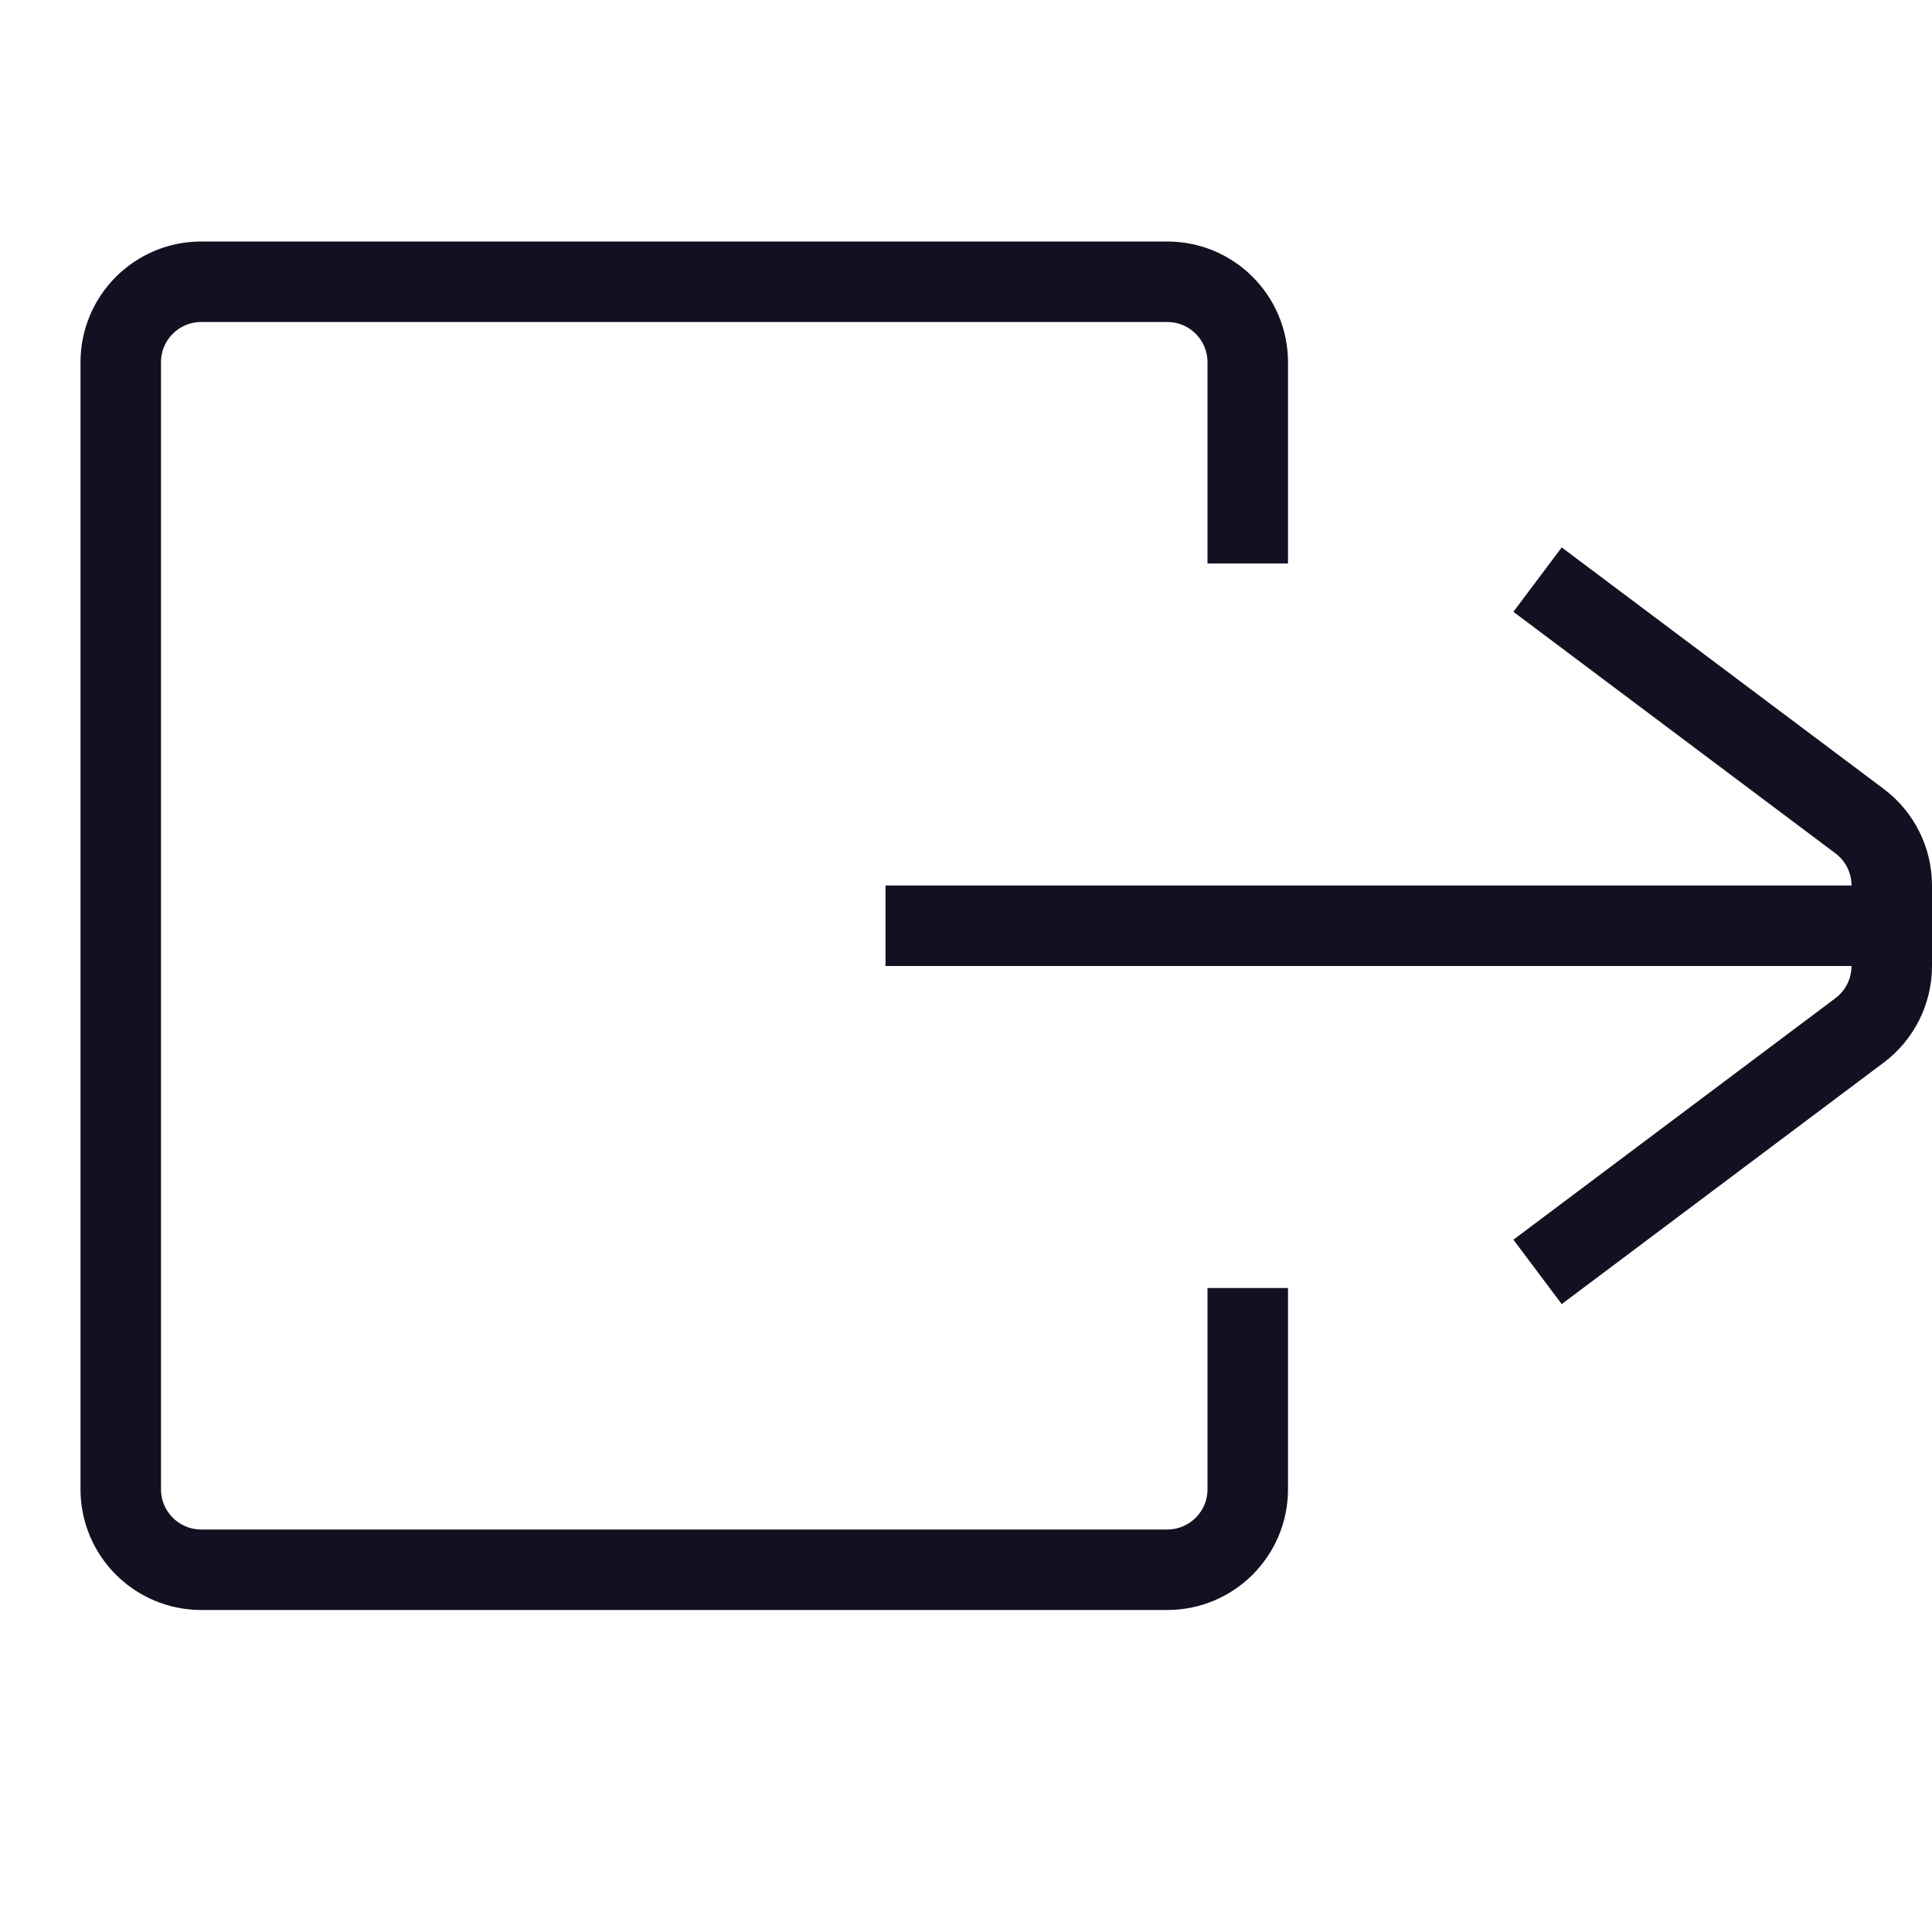
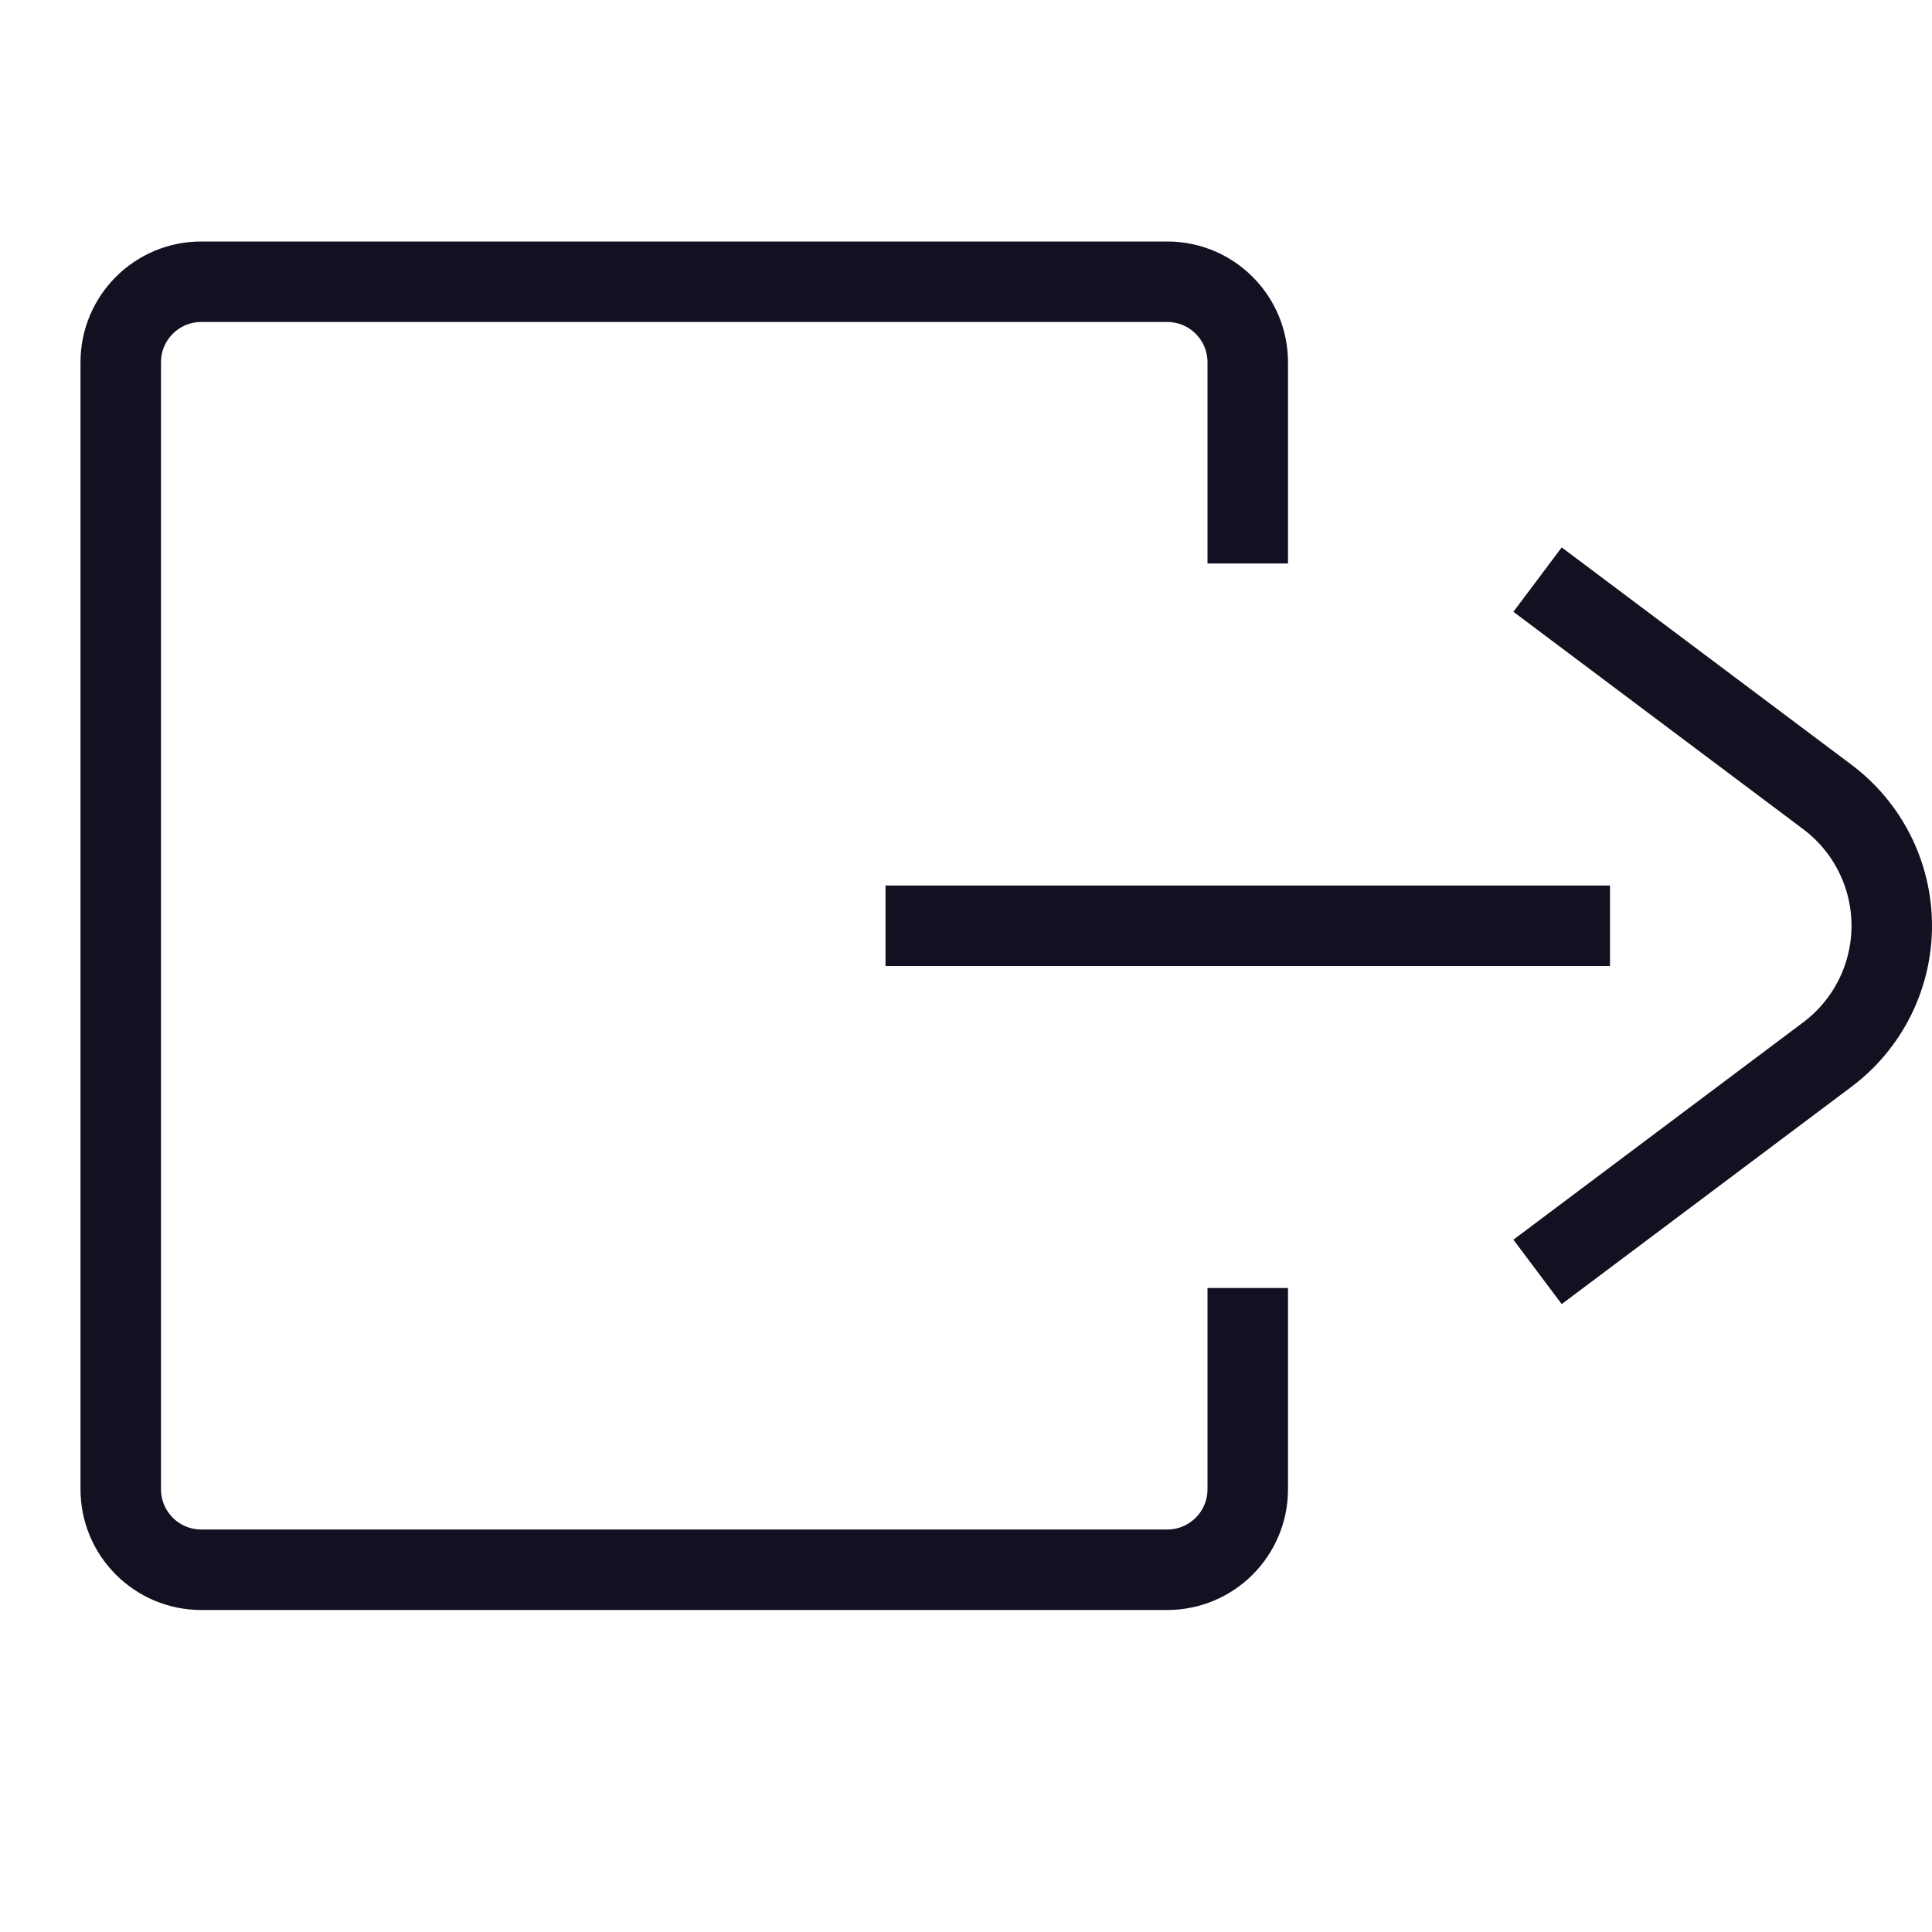
<svg xmlns="http://www.w3.org/2000/svg" id="Layer_1" data-name="Layer 1" viewBox="0 0 24 24">
-   <line x1="11.5" y1="11.5" x2="23.5" y2="11.5" style="fill:none;stroke:#112;stroke-linecap:square;stroke-linejoin:round" />
-   <path d="M19.5,7.5l3.6,2.7a1,1,0,0,1,.4.8v1a1,1,0,0,1-.4.8l-3.6,2.7" style="fill:none;stroke:#112;stroke-linecap:square;stroke-linejoin:round" />
+   <line x1="11.5" y1="11.5" x2="19.5" y2="11.5" style="fill:none;stroke:#112;stroke-linecap:square;stroke-linejoin:round" />
+   <path d="M19.5,7.5l3.2,2.4a2,2,0,0,1,.8,1.6h0a2,2,0,0,1-.8,1.6l-3.2,2.4" style="fill:none;stroke:#112;stroke-linecap:square;stroke-linejoin:round" />
  <path d="M15.5,16.5v2a1,1,0,0,1-1,1H2.5a1,1,0,0,1-1-1V4.5a1,1,0,0,1,1-1h12a1,1,0,0,1,1,1v2" style="fill:none;stroke:#112;stroke-linecap:square;stroke-linejoin:round" />
</svg>
